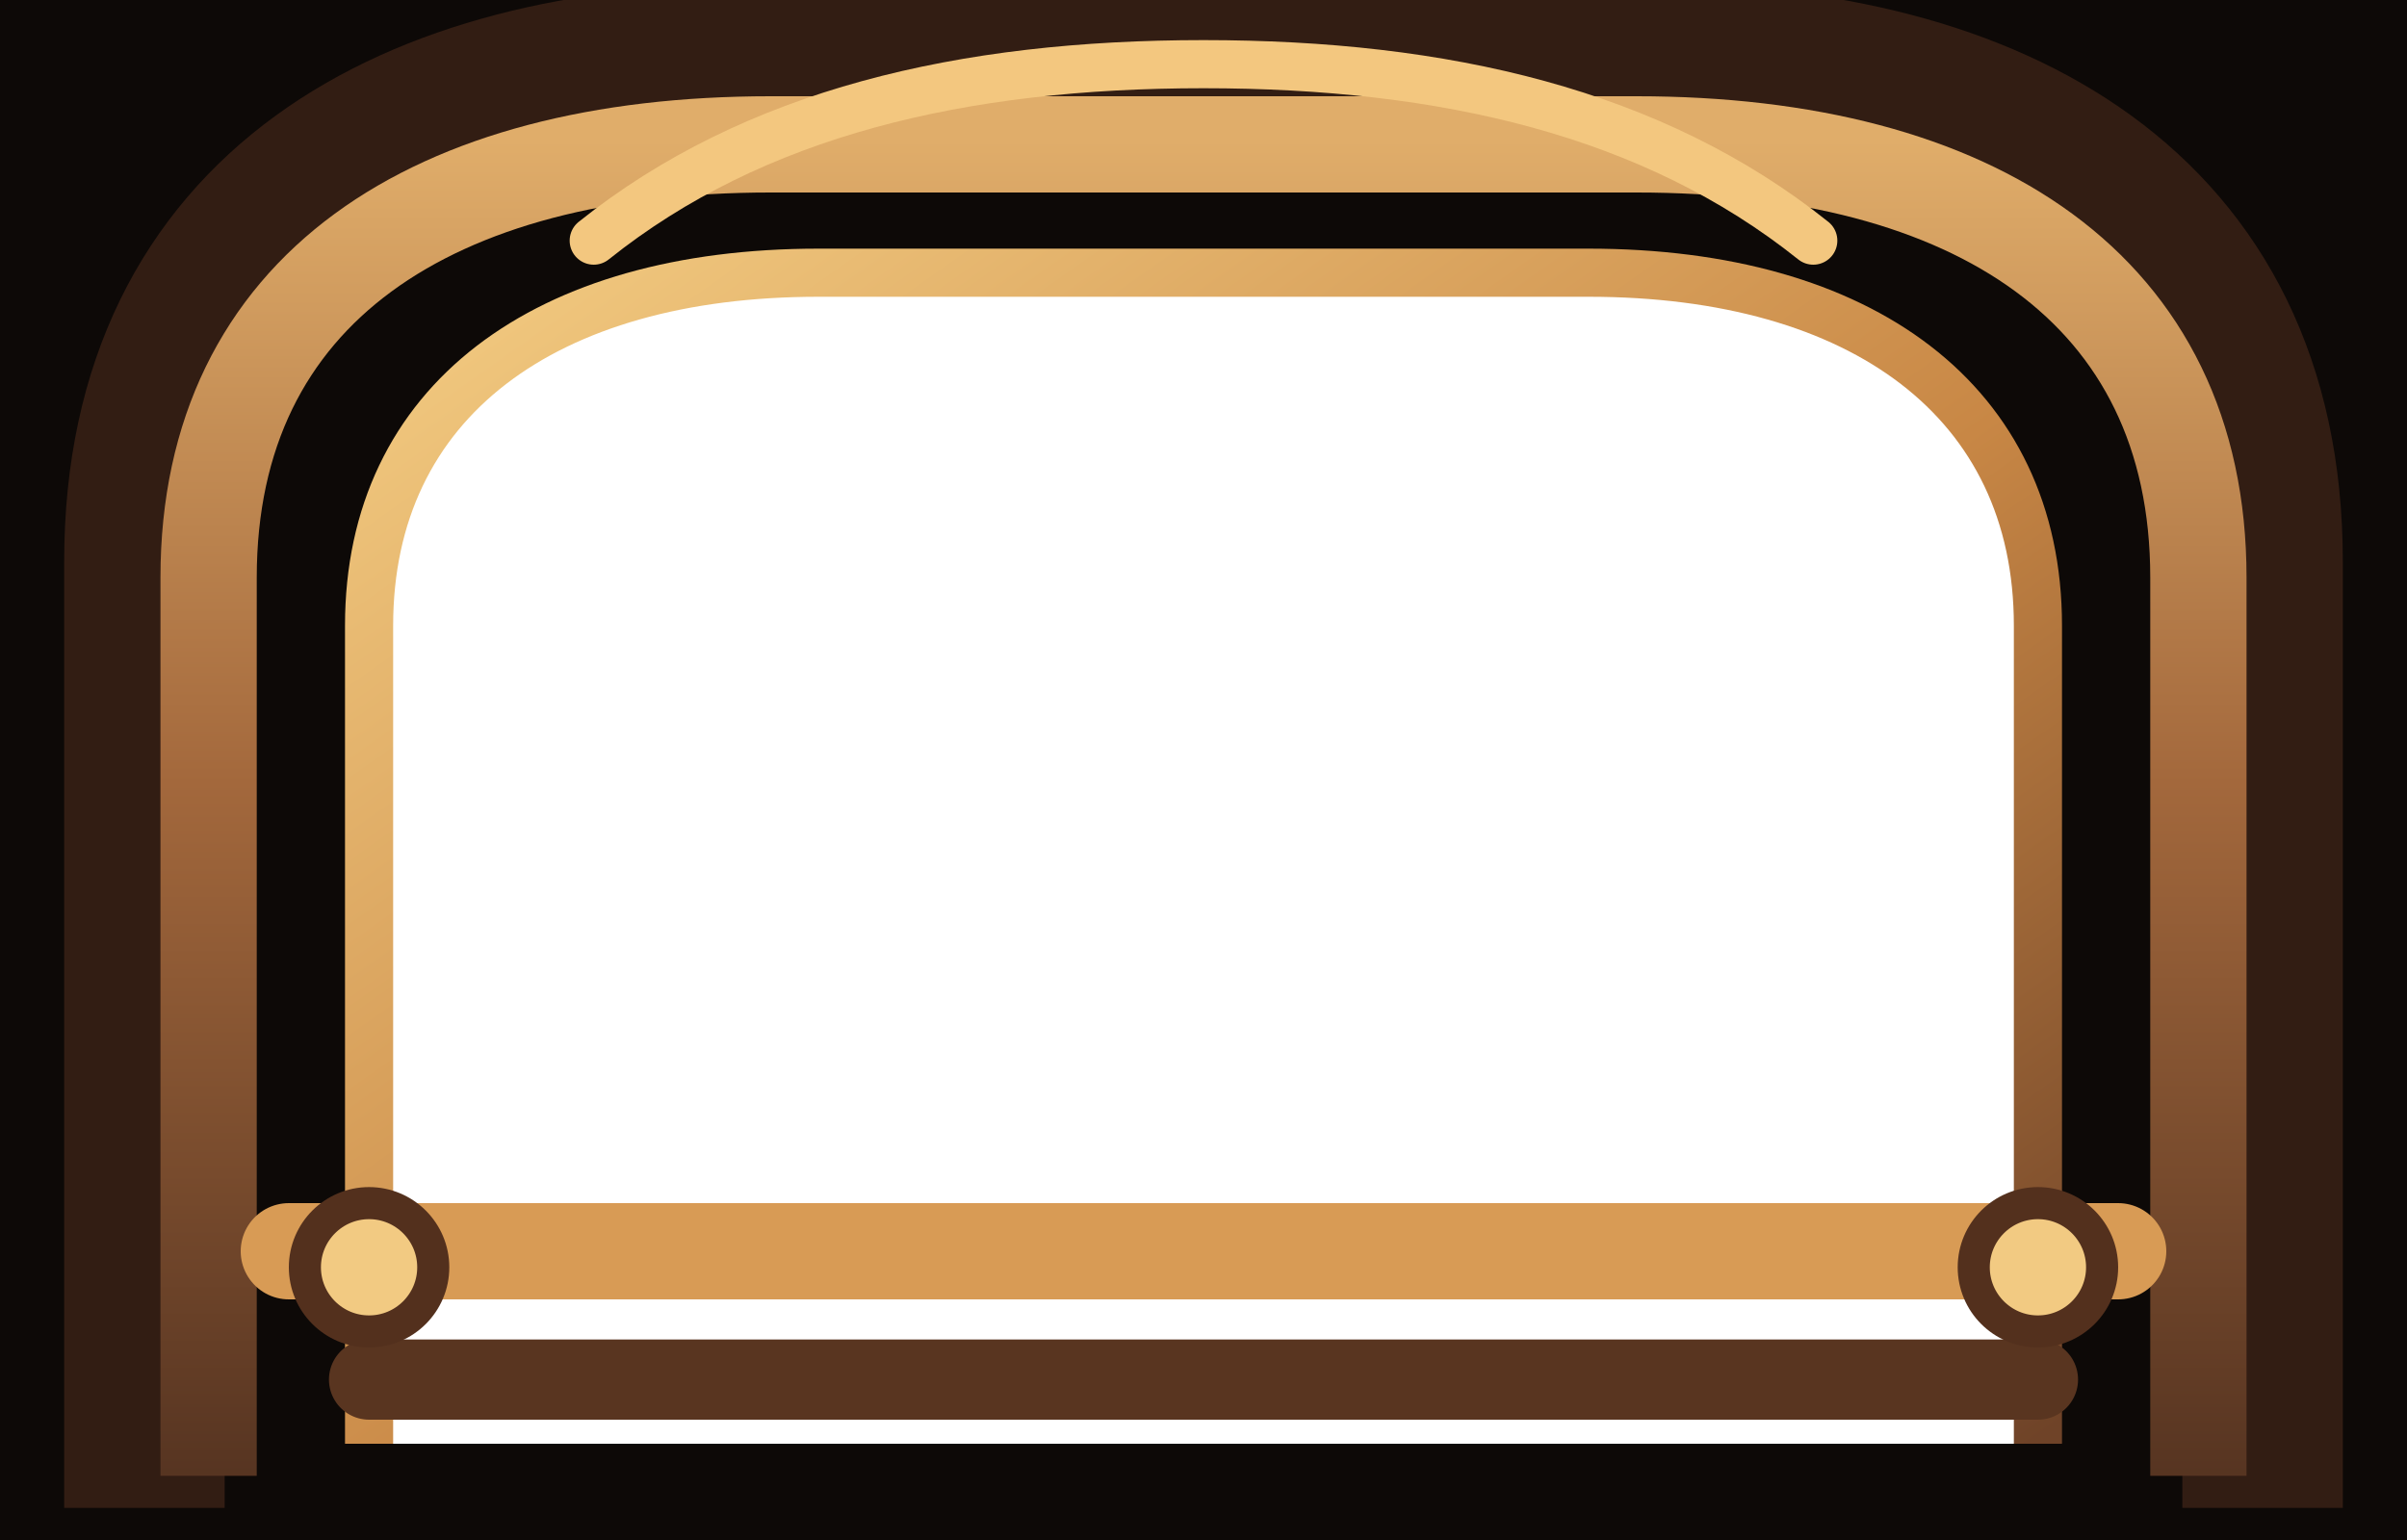
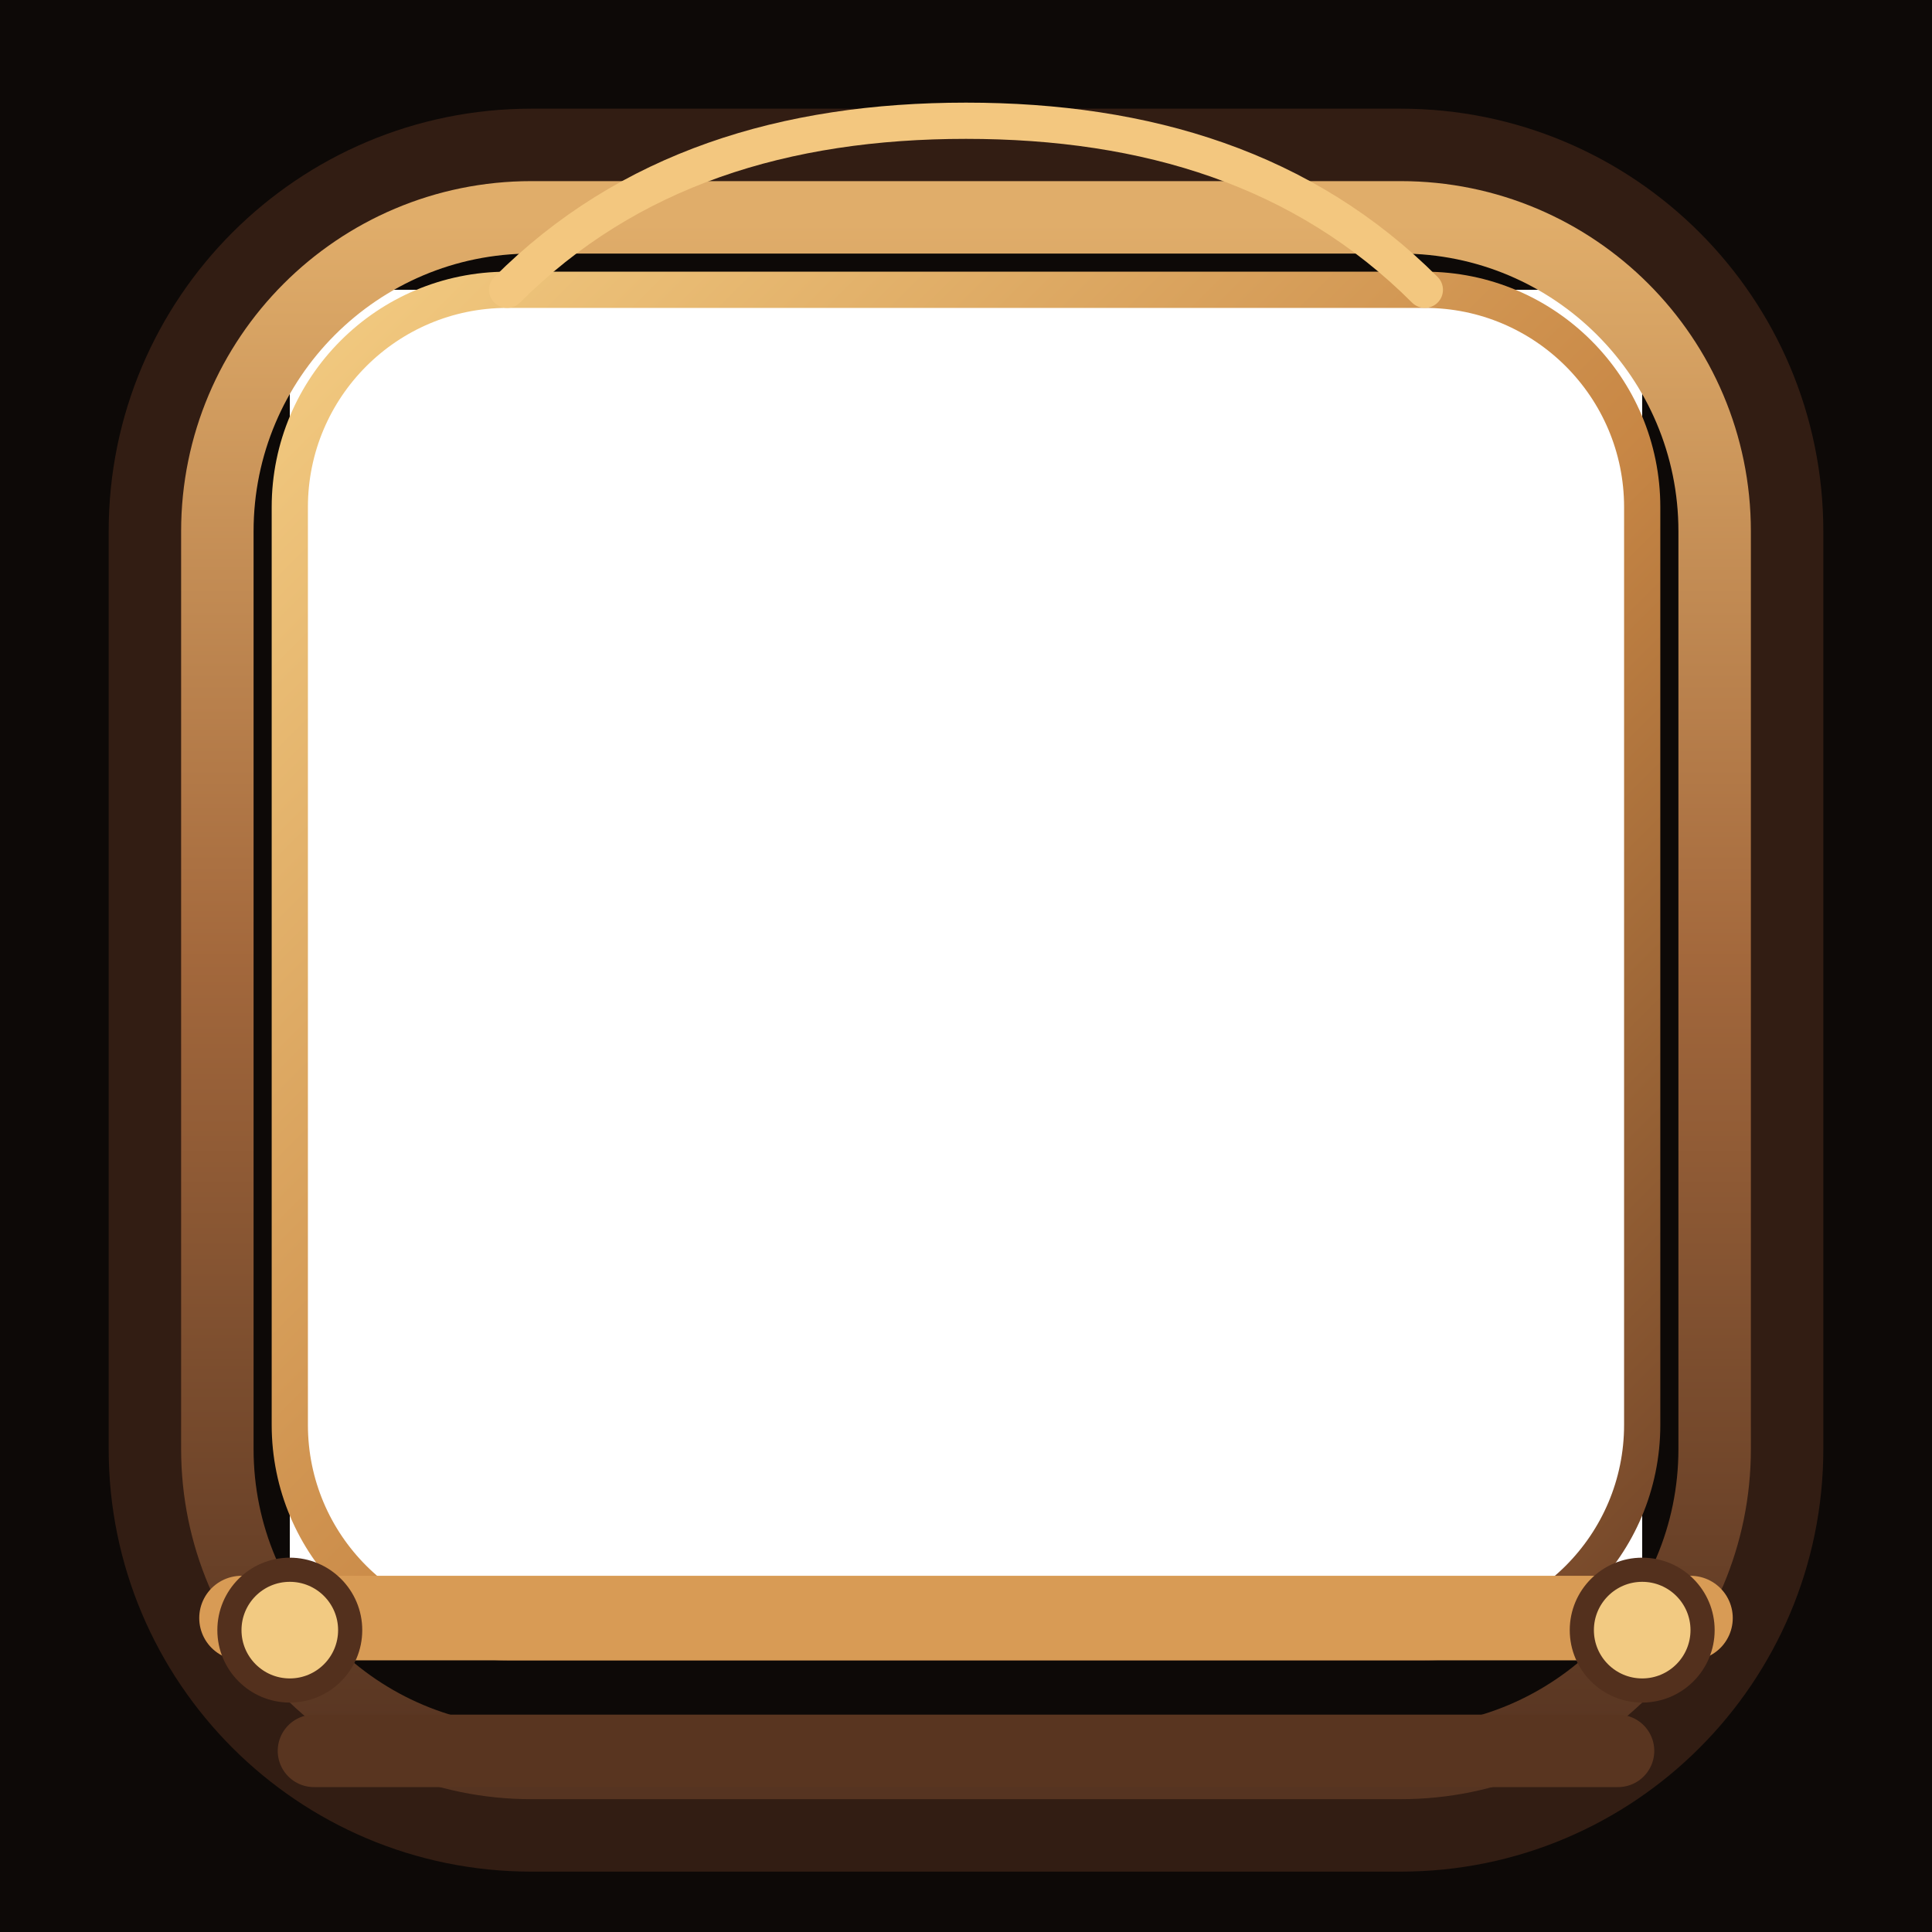
- <svg xmlns="http://www.w3.org/2000/svg" viewBox="0 0 150 96">
+ <svg xmlns="http://www.w3.org/2000/svg" viewBox="0 0 160 160">
  <defs>
    <linearGradient id="wood" x1="0" y1="0" x2="0" y2="1">
      <stop offset="0" stop-color="#e0ad6a" />
-       <stop offset=".48" stop-color="#a3683c" />
+       <stop offset="0.48" stop-color="#a3683c" />
      <stop offset="1" stop-color="#563421" />
    </linearGradient>
    <linearGradient id="gold" x1="0" y1="0" x2="1" y2="1">
      <stop offset="0" stop-color="#f4cd83" />
-       <stop offset=".55" stop-color="#c88745" />
+       <stop offset="0.55" stop-color="#c88745" />
      <stop offset="1" stop-color="#6f4328" />
    </linearGradient>
  </defs>
-   <path d="M0 0H150V96H0Z M23 90V39C23 25 34 17 51 17H99C116 17 127 25 127 39V90Z" fill="#0d0907" fill-rule="evenodd" />
-   <path d="M9 94V35C9 13 26 4 47 4h56c21 0 38 9 38 31v59" fill="none" stroke="#321d13" stroke-width="10" stroke-linejoin="round" />
-   <path d="M13 92V36c0-18 14-27 35-27h54c21 0 35 9 35 27v56" fill="none" stroke="url(#wood)" stroke-width="6" stroke-linejoin="round" />
-   <path d="M23 90V39c0-14 11-22 28-22h48c17 0 28 8 28 22v51" fill="none" stroke="url(#gold)" stroke-width="3" />
-   <path d="M37 15C47 7 60 4 75 4s28 3 38 11" fill="none" stroke="#f3c77f" stroke-width="3" stroke-linecap="round" />
-   <path d="M18 78h114" stroke="#d89b55" stroke-width="6" stroke-linecap="round" />
-   <path d="M23 86h104" stroke="#593520" stroke-width="5" stroke-linecap="round" />
-   <circle cx="23" cy="79" r="4" fill="#f2ca82" stroke="#53301d" stroke-width="2" />
-   <circle cx="127" cy="79" r="4" fill="#f2ca82" stroke="#53301d" stroke-width="2" />
+   <path d="M0 0H160V160H0Z M24 24H136V136H24Z" fill="#0d0907" fill-rule="evenodd" />
+   <rect x="14" y="14" width="132" height="136" rx="30" fill="none" stroke="#321d13" stroke-width="10" />
+   <rect x="18" y="18" width="124" height="128" rx="26" fill="none" stroke="url(#wood)" stroke-width="6" />
+   <rect x="24" y="24" width="112" height="112" rx="18" fill="none" stroke="url(#gold)" stroke-width="3" />
+   <path d="M42 24C52 14 65 10 80 10s28 4 38 14" fill="none" stroke="#f3c77f" stroke-width="3" stroke-linecap="round" />
+   <path d="M20 134h120" stroke="#d89b55" stroke-width="7" stroke-linecap="round" />
+   <path d="M26 145h108" stroke="#593520" stroke-width="6" stroke-linecap="round" />
+   <circle cx="24" cy="135" r="5" fill="#f2ca82" stroke="#53301d" stroke-width="2" />
+   <circle cx="136" cy="135" r="5" fill="#f2ca82" stroke="#53301d" stroke-width="2" />
</svg>
